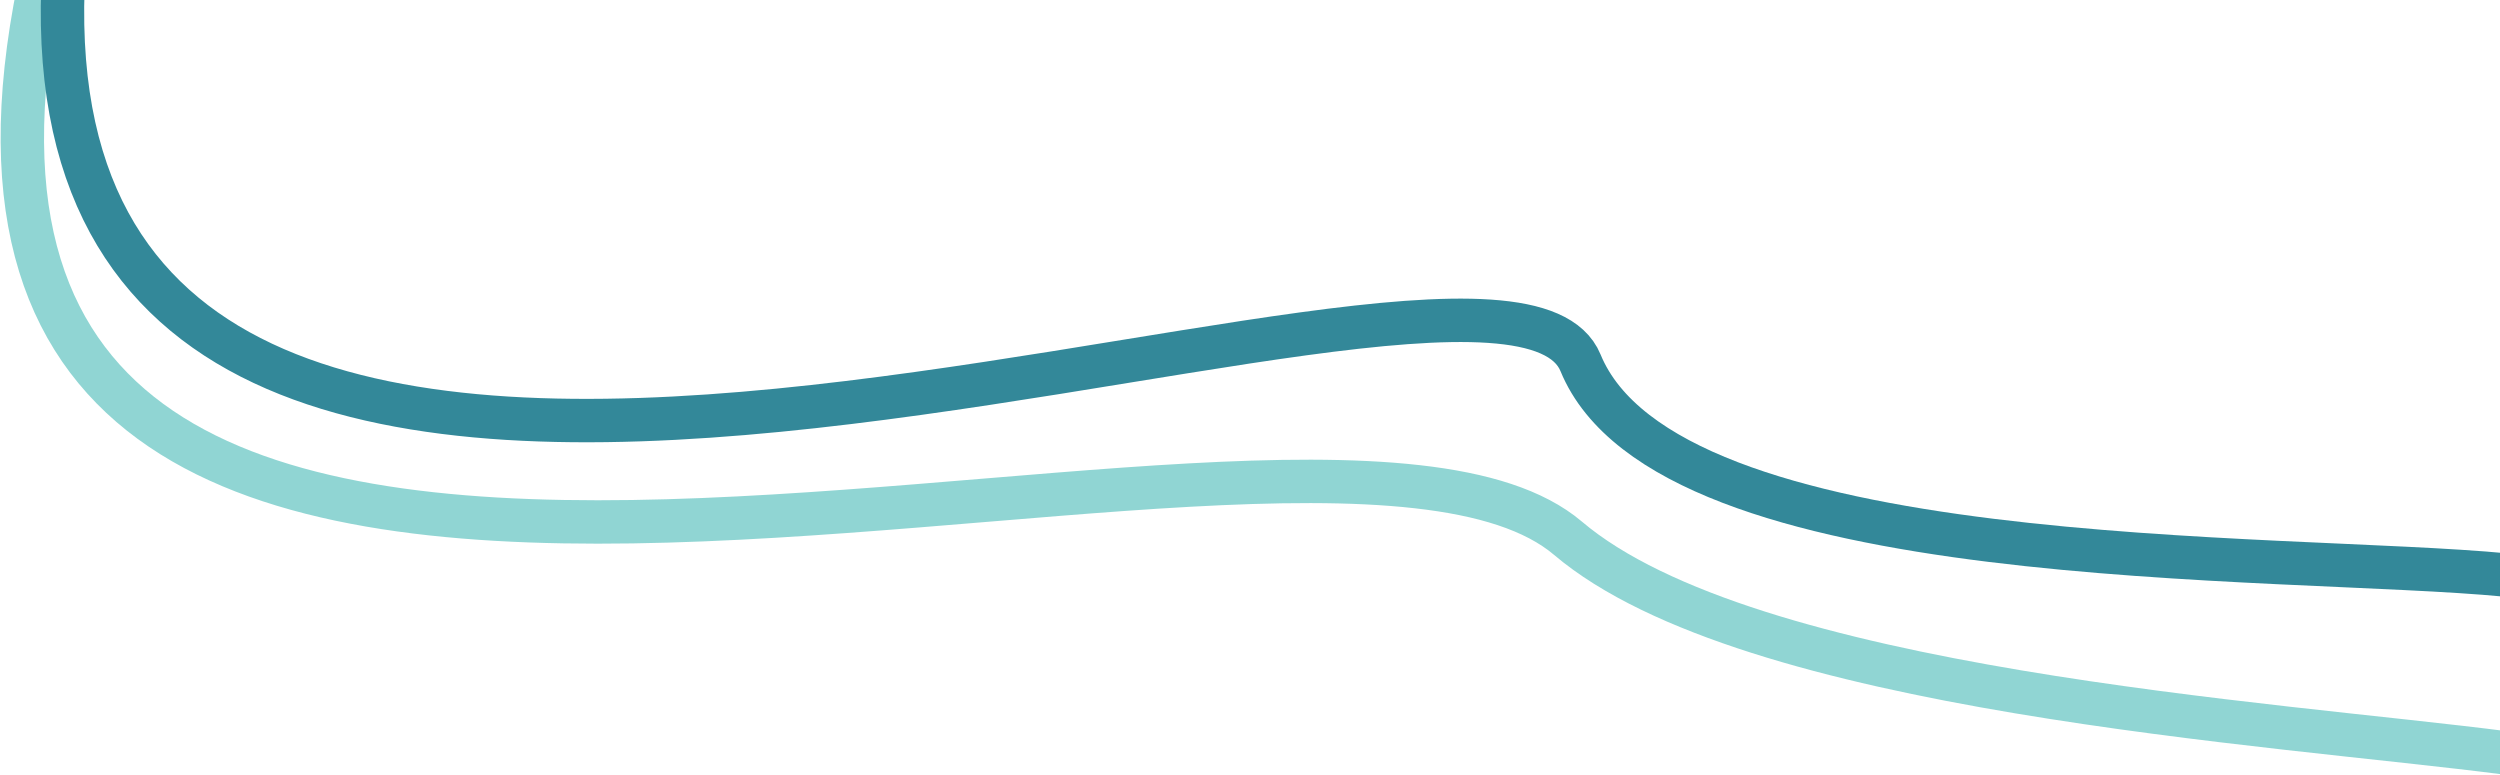
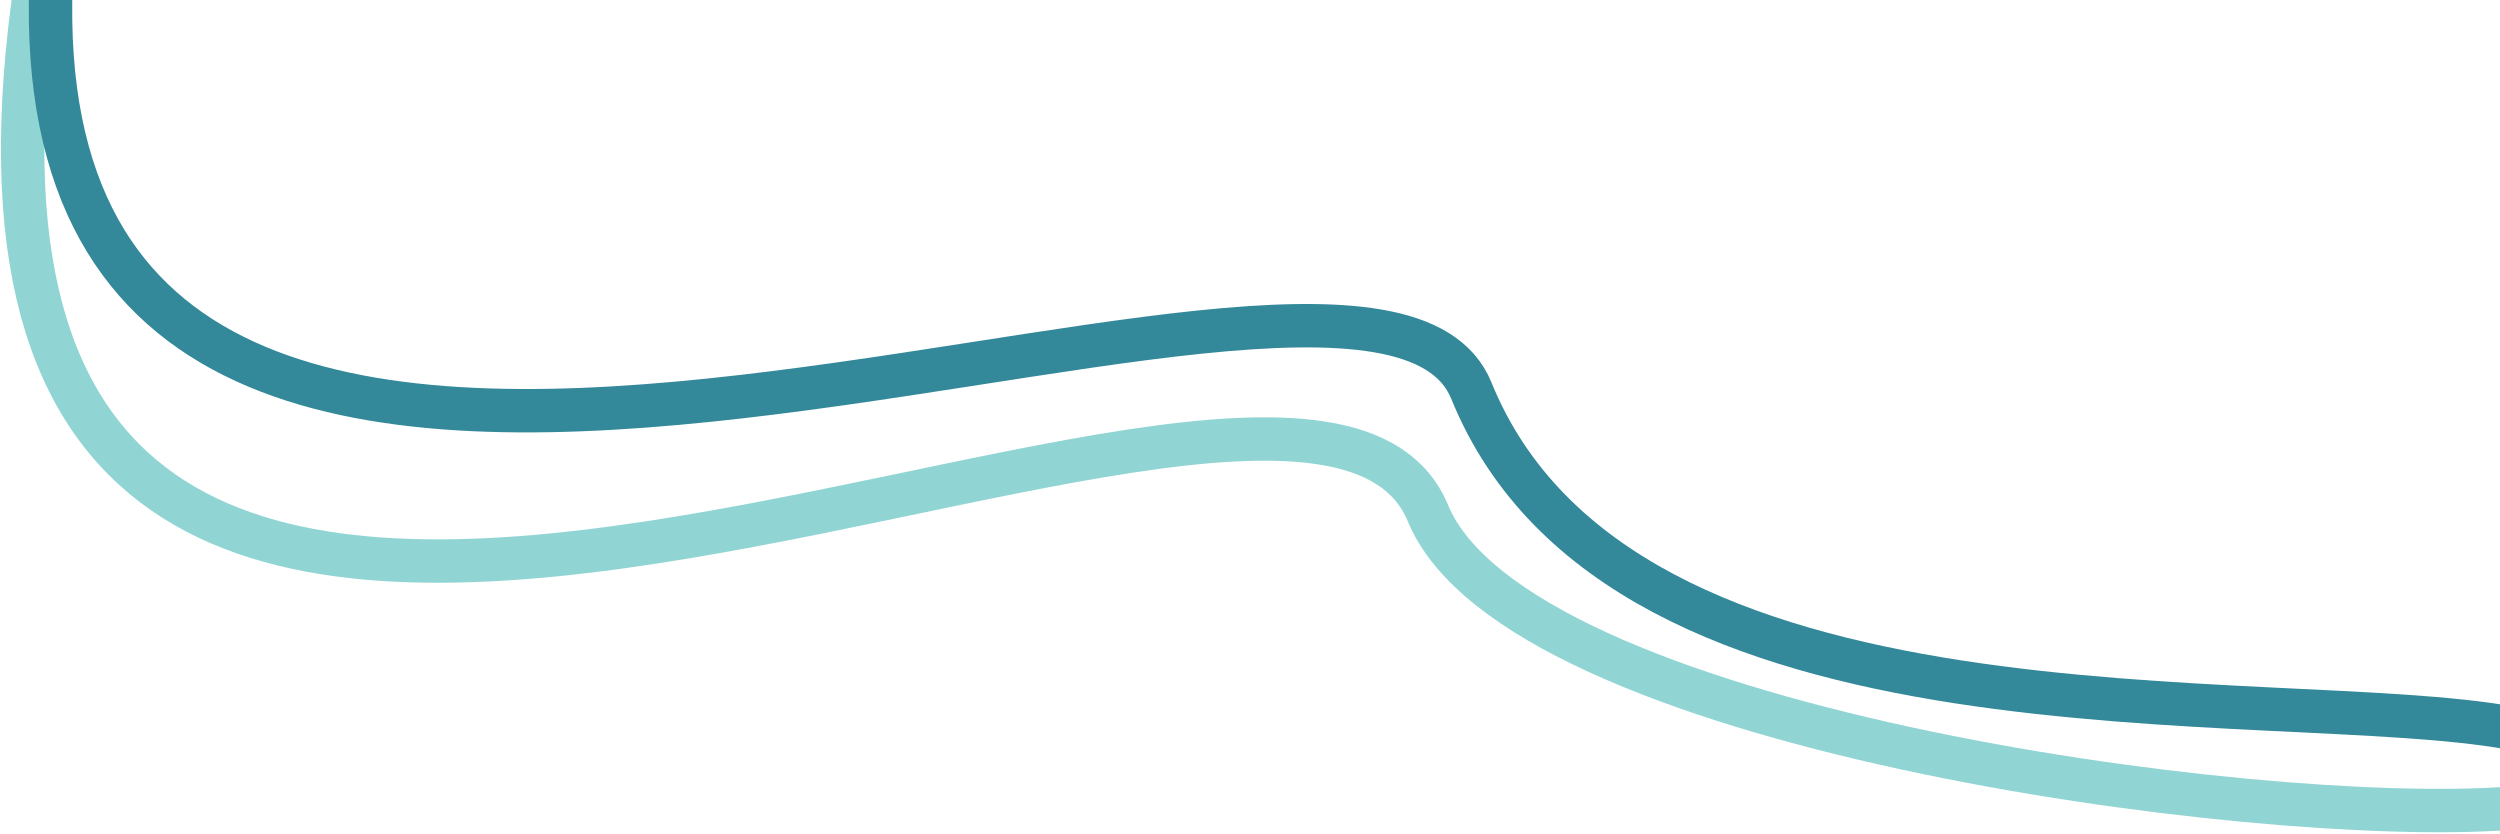
- <svg xmlns="http://www.w3.org/2000/svg" width="1152" height="357" viewBox="0 0 1152 357" fill="none">
-   <path d="M18 -6C-68.5 417.5 598.595 142.913 722.5 248C805.848 318.689 1047.93 333.055 1155 347" stroke="#90D5D3" stroke-width="20" />
-   <path d="M29 -6C15 379 688.942 71.372 728.314 167.195C768.5 265 1050.4 254.925 1155 265" stroke="#338899" stroke-width="20" />
+ <svg xmlns="http://www.w3.org/2000/svg" width="1152" height="384" viewBox="0 0 1152 384" fill="none">
+   <path d="M17 -11C-62 511 595.836 86.396 658 236.5C699 335.5 1038.5 381 1155.5 372.5" stroke="#90D5D3" stroke-width="20" />
+   <path d="M23.5 -8C9.5 377 628.193 57.39 678.001 180C747.265 350.5 1046.99 315.5 1157 335.5" stroke="#338899" stroke-width="20" />
</svg>
